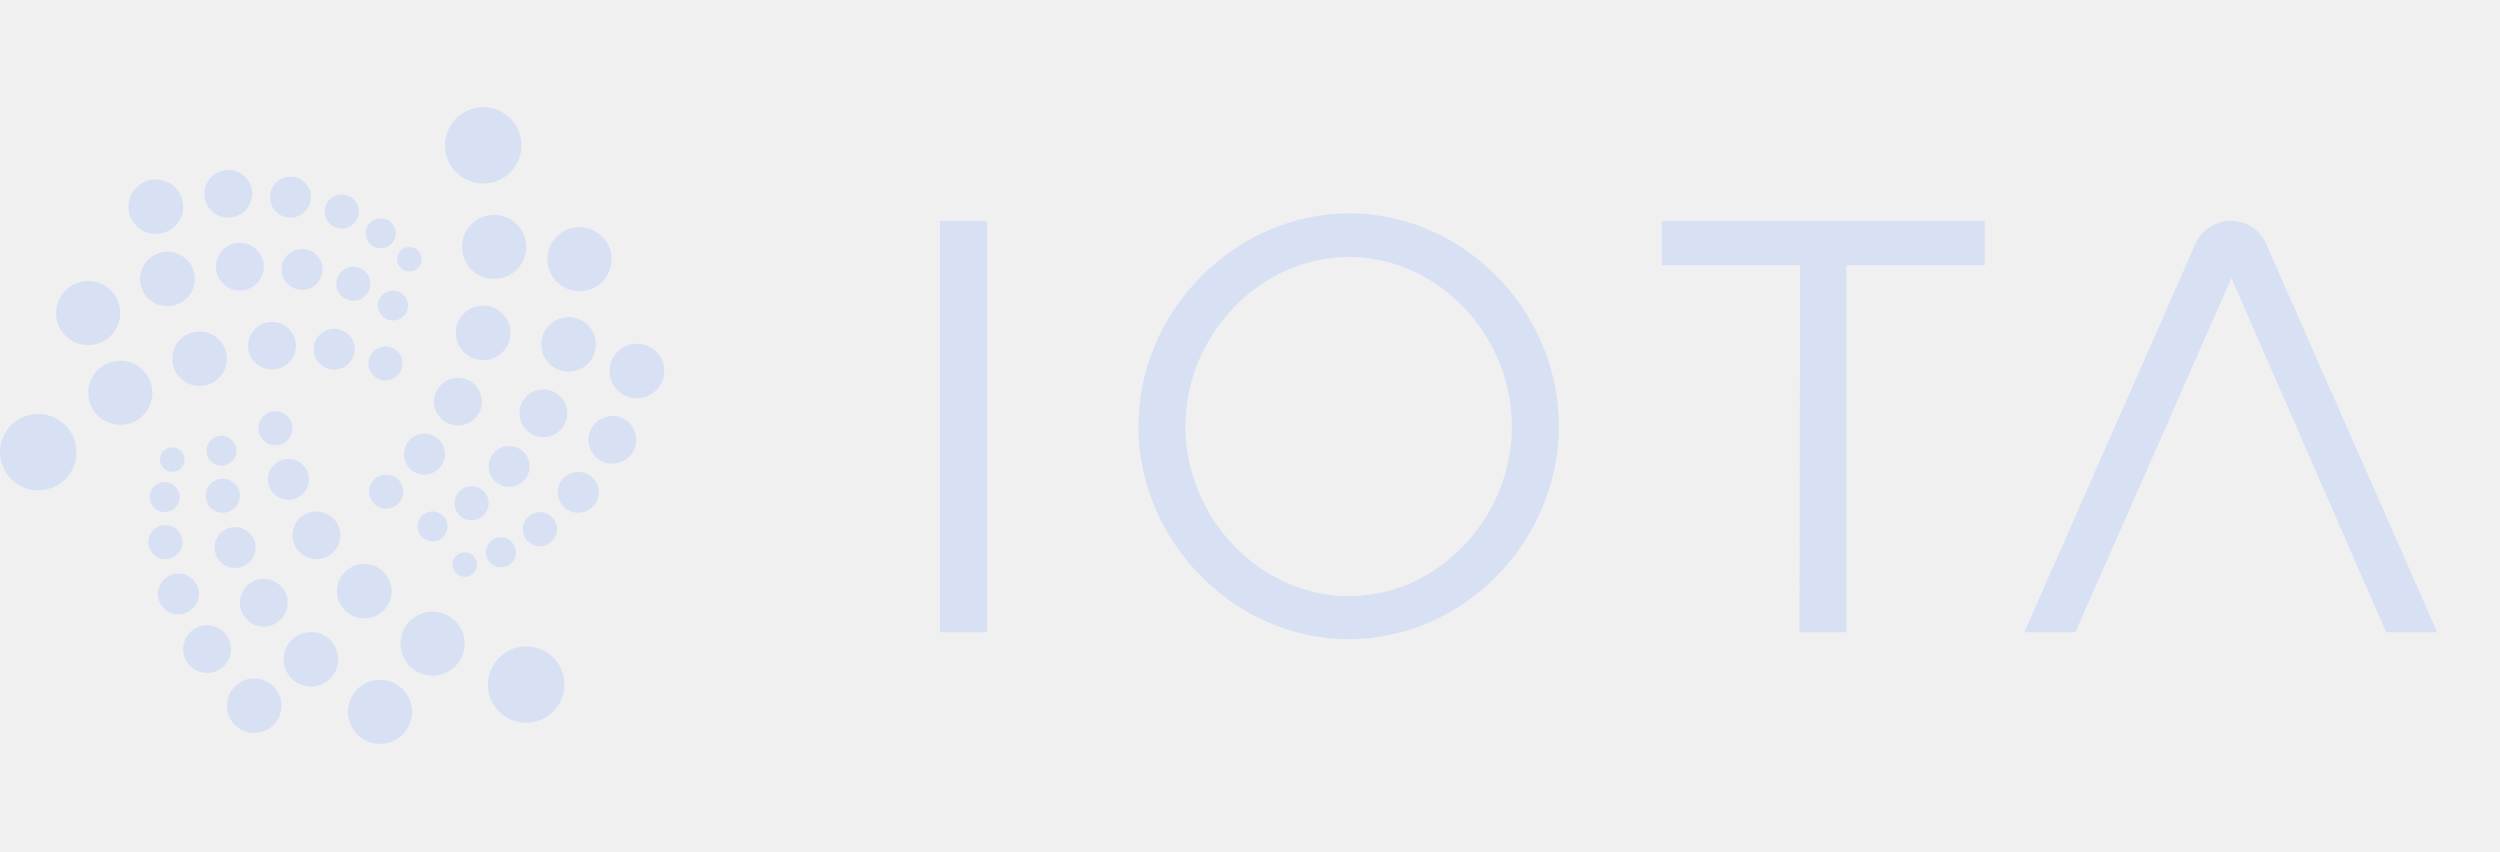
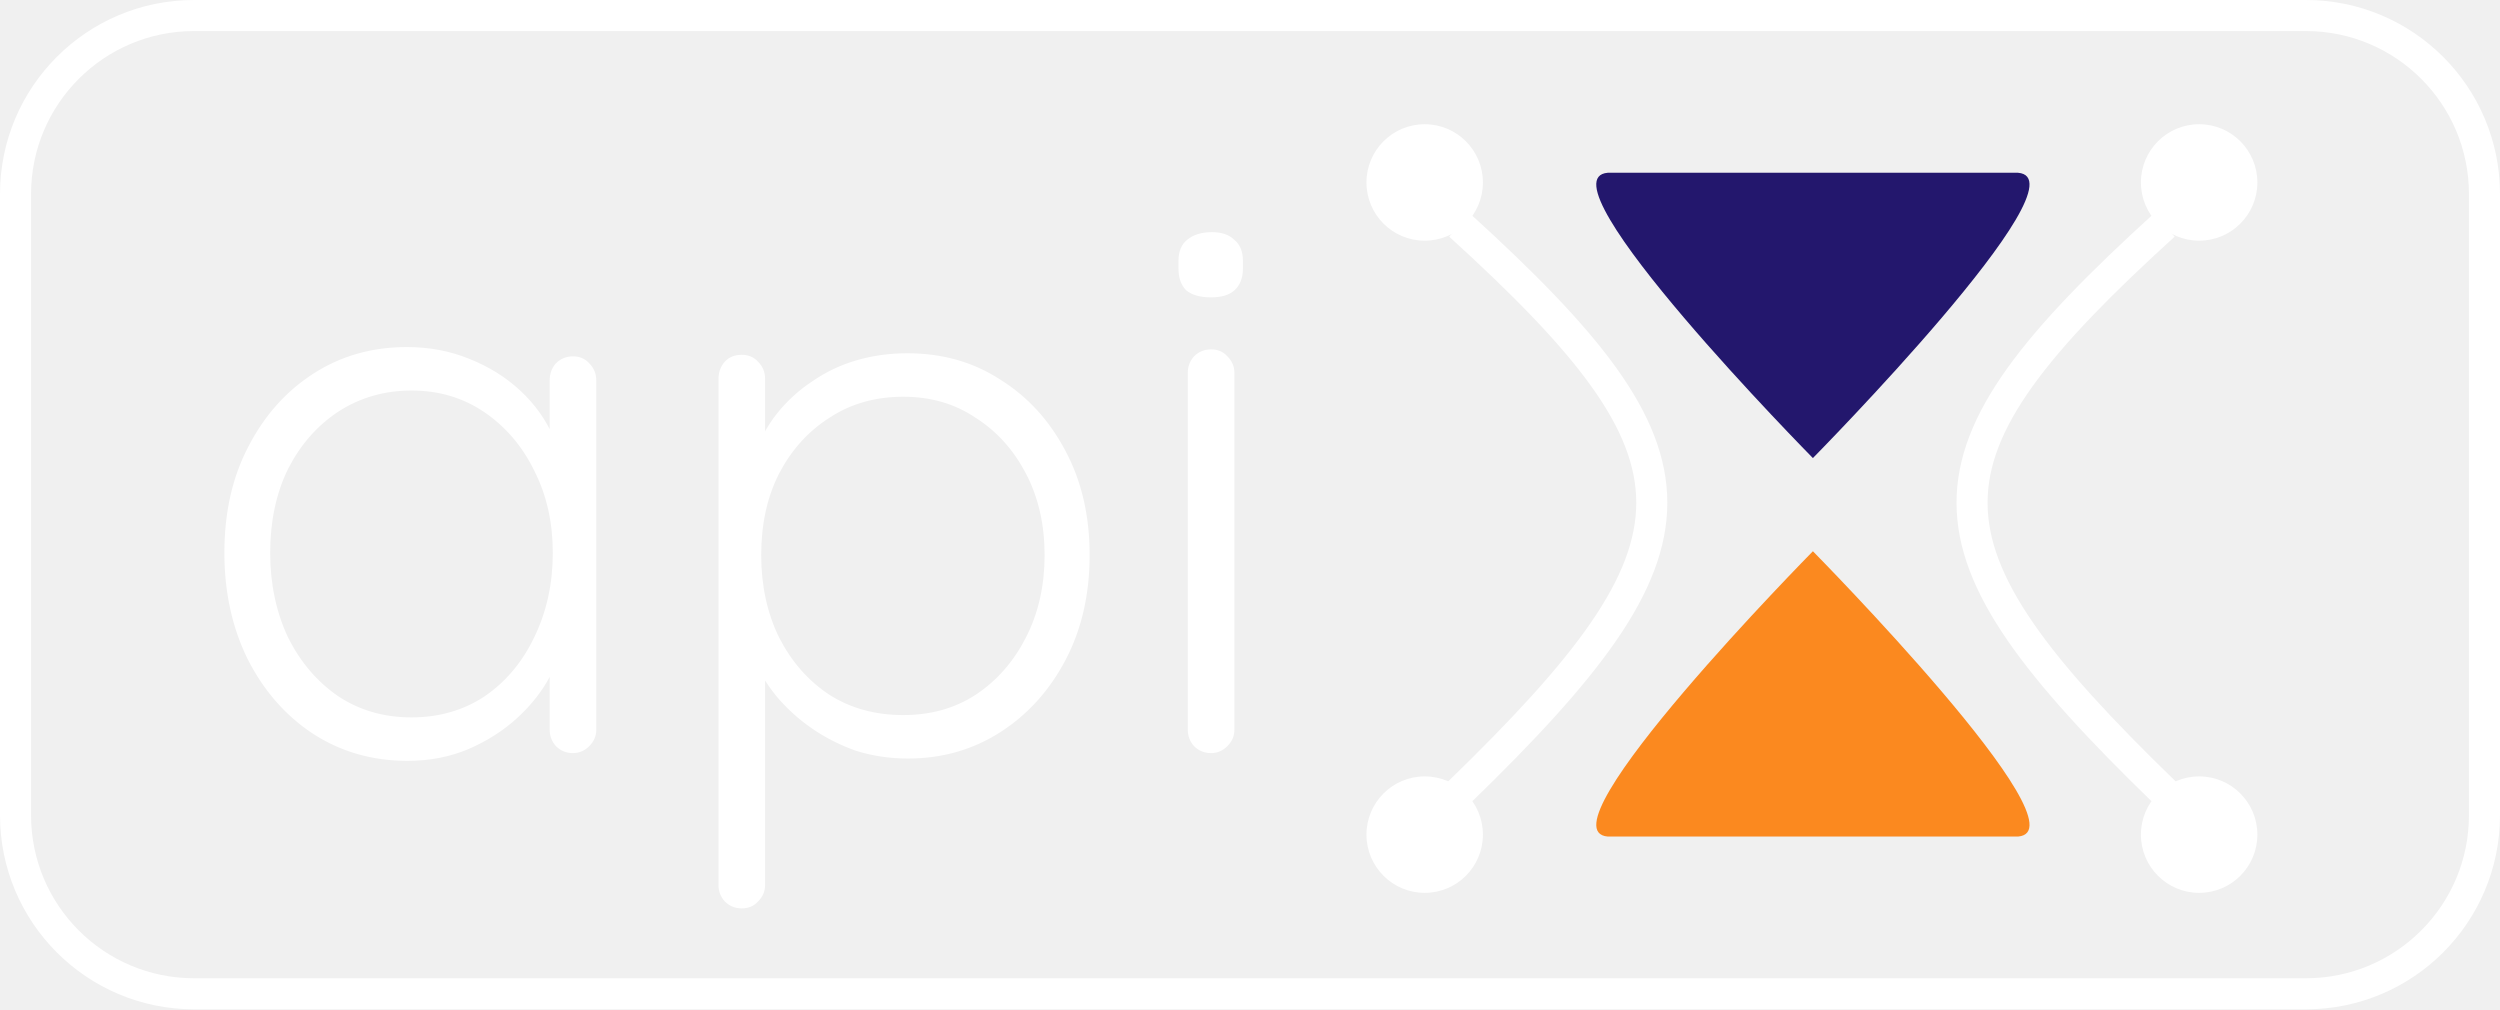
- <svg xmlns="http://www.w3.org/2000/svg" width="470" height="160" viewBox="0 0 470 160" fill="none">
-   <path d="M90.839 34.505C94.813 34.505 98.034 31.292 98.034 27.329C98.034 23.365 94.813 20.152 90.839 20.152C86.865 20.152 83.644 23.365 83.644 27.329C83.644 31.292 86.865 34.505 90.839 34.505Z" fill="#D8E1F4" />
-   <path d="M98.927 135.877C102.9 135.877 106.122 132.663 106.122 128.7C106.122 124.736 102.9 121.523 98.927 121.523C94.953 121.523 91.732 124.736 91.732 128.7C91.732 132.663 94.953 135.877 98.927 135.877Z" fill="#D8E1F4" />
-   <path d="M92.893 52.446C96.228 52.446 98.931 49.749 98.931 46.423C98.931 43.096 96.228 40.399 92.893 40.399C89.558 40.399 86.854 43.096 86.854 46.423C86.854 49.749 89.558 52.446 92.893 52.446Z" fill="#D8E1F4" />
-   <path d="M108.951 54.751C112.287 54.751 114.99 52.055 114.99 48.728C114.99 45.402 112.287 42.705 108.951 42.705C105.616 42.705 102.913 45.402 102.913 48.728C102.913 52.055 105.616 54.751 108.951 54.751Z" fill="#D8E1F4" />
-   <path d="M90.835 67.698C93.673 67.698 95.974 65.403 95.974 62.572C95.974 59.741 93.673 57.446 90.835 57.446C87.996 57.446 85.695 59.741 85.695 62.572C85.695 65.403 87.996 67.698 90.835 67.698Z" fill="#D8E1F4" />
-   <path d="M106.894 69.877C109.732 69.877 112.033 67.582 112.033 64.751C112.033 61.92 109.732 59.625 106.894 59.625C104.055 59.625 101.754 61.92 101.754 64.751C101.754 67.582 104.055 69.877 106.894 69.877Z" fill="#D8E1F4" />
-   <path d="M119.743 74.873C122.581 74.873 124.882 72.578 124.882 69.747C124.882 66.916 122.581 64.621 119.743 64.621C116.904 64.621 114.603 66.916 114.603 69.747C114.603 72.578 116.904 74.873 119.743 74.873Z" fill="#D8E1F4" />
-   <path d="M102.148 82.179C104.632 82.179 106.645 80.171 106.645 77.693C106.645 75.216 104.632 73.208 102.148 73.208C99.665 73.208 97.651 75.216 97.651 77.693C97.651 80.171 99.665 82.179 102.148 82.179Z" fill="#D8E1F4" />
-   <path d="M86.089 80C88.573 80 90.586 77.992 90.586 75.515C90.586 73.037 88.573 71.029 86.089 71.029C83.606 71.029 81.592 73.037 81.592 75.515C81.592 77.992 83.606 80 86.089 80Z" fill="#D8E1F4" />
-   <path d="M115.126 87.174C117.609 87.174 119.623 85.166 119.623 82.689C119.623 80.211 117.609 78.203 115.126 78.203C112.642 78.203 110.629 80.211 110.629 82.689C110.629 85.166 112.642 87.174 115.126 87.174Z" fill="#D8E1F4" />
-   <path d="M95.724 91.531C97.853 91.531 99.579 89.81 99.579 87.686C99.579 85.563 97.853 83.842 95.724 83.842C93.595 83.842 91.87 85.563 91.87 87.686C91.87 89.81 93.595 91.531 95.724 91.531Z" fill="#D8E1F4" />
-   <path d="M108.702 96.403C110.831 96.403 112.556 94.682 112.556 92.558C112.556 90.435 110.831 88.714 108.702 88.714C106.573 88.714 104.847 90.435 104.847 92.558C104.847 94.682 106.573 96.403 108.702 96.403Z" fill="#D8E1F4" />
-   <path d="M79.793 89.224C81.921 89.224 83.647 87.503 83.647 85.38C83.647 83.256 81.921 81.535 79.793 81.535C77.664 81.535 75.938 83.256 75.938 85.38C75.938 87.503 77.664 89.224 79.793 89.224Z" fill="#D8E1F4" />
-   <path d="M88.651 97.811C90.425 97.811 91.863 96.377 91.863 94.607C91.863 92.838 90.425 91.403 88.651 91.403C86.877 91.403 85.439 92.838 85.439 94.607C85.439 96.377 86.877 97.811 88.651 97.811Z" fill="#D8E1F4" />
-   <path d="M94.176 106.655C95.737 106.655 97.003 105.393 97.003 103.836C97.003 102.279 95.737 101.017 94.176 101.017C92.615 101.017 91.35 102.279 91.35 103.836C91.35 105.393 92.615 106.655 94.176 106.655Z" fill="#D8E1F4" />
-   <path d="M87.37 108.451C88.647 108.451 89.682 107.419 89.682 106.145C89.682 104.871 88.647 103.838 87.37 103.838C86.092 103.838 85.057 104.871 85.057 106.145C85.057 107.419 86.092 108.451 87.37 108.451Z" fill="#D8E1F4" />
-   <path d="M81.326 101.787C82.887 101.787 84.152 100.525 84.152 98.968C84.152 97.411 82.887 96.148 81.326 96.148C79.765 96.148 78.499 97.411 78.499 98.968C78.499 100.525 79.765 101.787 81.326 101.787Z" fill="#D8E1F4" />
-   <path d="M72.592 95.637C74.366 95.637 75.804 94.203 75.804 92.433C75.804 90.664 74.366 89.23 72.592 89.23C70.818 89.23 69.38 90.664 69.38 92.433C69.38 94.203 70.818 95.637 72.592 95.637Z" fill="#D8E1F4" />
-   <path d="M72.465 71.538C74.239 71.538 75.677 70.104 75.677 68.335C75.677 66.565 74.239 65.131 72.465 65.131C70.691 65.131 69.253 66.565 69.253 68.335C69.253 70.104 70.691 71.538 72.465 71.538Z" fill="#D8E1F4" />
-   <path d="M73.876 60.263C75.437 60.263 76.703 59.001 76.703 57.443C76.703 55.886 75.437 54.624 73.876 54.624C72.315 54.624 71.05 55.886 71.05 57.443C71.05 59.001 72.315 60.263 73.876 60.263Z" fill="#D8E1F4" />
-   <path d="M76.965 51.038C78.242 51.038 79.278 50.006 79.278 48.732C79.278 47.458 78.242 46.425 76.965 46.425C75.688 46.425 74.652 47.458 74.652 48.732C74.652 50.006 75.688 51.038 76.965 51.038Z" fill="#D8E1F4" />
-   <path d="M71.57 46.681C73.131 46.681 74.397 45.418 74.397 43.861C74.397 42.304 73.131 41.042 71.57 41.042C70.009 41.042 68.743 42.304 68.743 43.861C68.743 45.418 70.009 46.681 71.57 46.681Z" fill="#D8E1F4" />
-   <path d="M101.502 102.684C103.276 102.684 104.714 101.25 104.714 99.48C104.714 97.711 103.276 96.276 101.502 96.276C99.728 96.276 98.29 97.711 98.29 99.48C98.29 101.25 99.728 102.684 101.502 102.684Z" fill="#D8E1F4" />
-   <path d="M64.239 42.964C66.013 42.964 67.451 41.53 67.451 39.761C67.451 37.991 66.013 36.557 64.239 36.557C62.465 36.557 61.027 37.991 61.027 39.761C61.027 41.53 62.465 42.964 64.239 42.964Z" fill="#D8E1F4" />
-   <path d="M66.429 56.547C68.203 56.547 69.641 55.113 69.641 53.343C69.641 51.574 68.203 50.14 66.429 50.14C64.655 50.14 63.217 51.574 63.217 53.343C63.217 55.113 64.655 56.547 66.429 56.547Z" fill="#D8E1F4" />
-   <path d="M62.83 69.493C64.959 69.493 66.685 67.772 66.685 65.648C66.685 63.525 64.959 61.804 62.83 61.804C60.701 61.804 58.975 63.525 58.975 65.648C58.975 67.772 60.701 69.493 62.83 69.493Z" fill="#D8E1F4" />
-   <path d="M51.133 69.489C53.617 69.489 55.63 67.481 55.63 65.004C55.63 62.527 53.617 60.519 51.133 60.519C48.65 60.519 46.636 62.527 46.636 65.004C46.636 67.481 48.65 69.489 51.133 69.489Z" fill="#D8E1F4" />
-   <path d="M37.513 72.567C40.352 72.567 42.653 70.272 42.653 67.441C42.653 64.609 40.352 62.315 37.513 62.315C34.675 62.315 32.374 64.609 32.374 67.441C32.374 70.272 34.675 72.567 37.513 72.567Z" fill="#D8E1F4" />
-   <path d="M22.619 79.871C25.954 79.871 28.658 77.174 28.658 73.847C28.658 70.521 25.954 67.824 22.619 67.824C19.284 67.824 16.58 70.521 16.58 73.847C16.58 77.174 19.284 79.871 22.619 79.871Z" fill="#D8E1F4" />
-   <path d="M7.195 92.174C11.169 92.174 14.39 88.961 14.39 84.998C14.39 81.034 11.169 77.821 7.195 77.821C3.221 77.821 0 81.034 0 84.998C0 88.961 3.221 92.174 7.195 92.174Z" fill="#D8E1F4" />
-   <path d="M16.571 64.88C19.906 64.88 22.61 62.184 22.61 58.857C22.61 55.531 19.906 52.834 16.571 52.834C13.236 52.834 10.532 55.531 10.532 58.857C10.532 62.184 13.236 64.88 16.571 64.88Z" fill="#D8E1F4" />
-   <path d="M31.476 57.571C34.314 57.571 36.615 55.276 36.615 52.444C36.615 49.613 34.314 47.318 31.476 47.318C28.637 47.318 26.336 49.613 26.336 52.444C26.336 55.276 28.637 57.571 31.476 57.571Z" fill="#D8E1F4" />
-   <path d="M29.297 43.987C32.135 43.987 34.436 41.692 34.436 38.861C34.436 36.029 32.135 33.734 29.297 33.734C26.458 33.734 24.157 36.029 24.157 38.861C24.157 41.692 26.458 43.987 29.297 43.987Z" fill="#D8E1F4" />
-   <path d="M42.918 40.915C45.401 40.915 47.415 38.907 47.415 36.43C47.415 33.953 45.401 31.944 42.918 31.944C40.434 31.944 38.421 33.953 38.421 36.43C38.421 38.907 40.434 40.915 42.918 40.915Z" fill="#D8E1F4" />
-   <path d="M54.604 40.915C56.733 40.915 58.459 39.194 58.459 37.07C58.459 34.947 56.733 33.226 54.604 33.226C52.475 33.226 50.75 34.947 50.75 37.07C50.75 39.194 52.475 40.915 54.604 40.915Z" fill="#D8E1F4" />
-   <path d="M56.794 54.497C58.922 54.497 60.648 52.776 60.648 50.652C60.648 48.529 58.922 46.808 56.794 46.808C54.665 46.808 52.939 48.529 52.939 50.652C52.939 52.776 54.665 54.497 56.794 54.497Z" fill="#D8E1F4" />
-   <path d="M45.097 54.625C47.58 54.625 49.594 52.617 49.594 50.14C49.594 47.663 47.58 45.654 45.097 45.654C42.613 45.654 40.6 47.663 40.6 50.14C40.6 52.617 42.613 54.625 45.097 54.625Z" fill="#D8E1F4" />
-   <path d="M32.38 88.715C33.658 88.715 34.693 87.682 34.693 86.408C34.693 85.134 33.658 84.102 32.38 84.102C31.103 84.102 30.068 85.134 30.068 86.408C30.068 87.682 31.103 88.715 32.38 88.715Z" fill="#D8E1F4" />
-   <path d="M41.63 87.563C43.191 87.563 44.456 86.3 44.456 84.743C44.456 83.186 43.191 81.924 41.63 81.924C40.069 81.924 38.803 83.186 38.803 84.743C38.803 86.3 40.069 87.563 41.63 87.563Z" fill="#D8E1F4" />
-   <path d="M51.783 83.718C53.557 83.718 54.995 82.284 54.995 80.514C54.995 78.745 53.557 77.311 51.783 77.311C50.009 77.311 48.571 78.745 48.571 80.514C48.571 82.284 50.009 83.718 51.783 83.718Z" fill="#D8E1F4" />
-   <path d="M54.221 93.969C56.349 93.969 58.075 92.248 58.075 90.125C58.075 88.002 56.349 86.28 54.221 86.28C52.092 86.28 50.366 88.002 50.366 90.125C50.366 92.248 52.092 93.969 54.221 93.969Z" fill="#D8E1F4" />
-   <path d="M41.888 96.403C43.662 96.403 45.1 94.968 45.1 93.199C45.1 91.43 43.662 89.995 41.888 89.995C40.114 89.995 38.676 91.43 38.676 93.199C38.676 94.968 40.114 96.403 41.888 96.403Z" fill="#D8E1F4" />
-   <path d="M30.96 96.277C32.521 96.277 33.786 95.015 33.786 93.458C33.786 91.901 32.521 90.639 30.96 90.639C29.399 90.639 28.133 91.901 28.133 93.458C28.133 95.015 29.399 96.277 30.96 96.277Z" fill="#D8E1F4" />
-   <path d="M31.09 105.119C32.864 105.119 34.303 103.684 34.303 101.915C34.303 100.145 32.864 98.711 31.09 98.711C29.316 98.711 27.878 100.145 27.878 101.915C27.878 103.684 29.316 105.119 31.09 105.119Z" fill="#D8E1F4" />
-   <path d="M44.2 106.782C46.328 106.782 48.054 105.061 48.054 102.937C48.054 100.814 46.328 99.093 44.2 99.093C42.071 99.093 40.345 100.814 40.345 102.937C40.345 105.061 42.071 106.782 44.2 106.782Z" fill="#D8E1F4" />
-   <path d="M59.488 105.119C61.971 105.119 63.985 103.111 63.985 100.634C63.985 98.157 61.971 96.148 59.488 96.148C57.004 96.148 54.991 98.157 54.991 100.634C54.991 103.111 57.004 105.119 59.488 105.119Z" fill="#D8E1F4" />
-   <path d="M68.483 116.264C71.322 116.264 73.623 113.969 73.623 111.138C73.623 108.307 71.322 106.012 68.483 106.012C65.645 106.012 63.344 108.307 63.344 111.138C63.344 113.969 65.645 116.264 68.483 116.264Z" fill="#D8E1F4" />
-   <path d="M49.593 117.805C52.076 117.805 54.09 115.797 54.09 113.319C54.09 110.842 52.076 108.834 49.593 108.834C47.109 108.834 45.096 110.842 45.096 113.319C45.096 115.797 47.109 117.805 49.593 117.805Z" fill="#D8E1F4" />
-   <path d="M38.932 126.52C41.415 126.52 43.428 124.511 43.428 122.034C43.428 119.557 41.415 117.549 38.932 117.549C36.448 117.549 34.435 119.557 34.435 122.034C34.435 124.511 36.448 126.52 38.932 126.52Z" fill="#D8E1F4" />
-   <path d="M47.791 137.796C50.629 137.796 52.93 135.501 52.93 132.67C52.93 129.839 50.629 127.544 47.791 127.544C44.952 127.544 42.651 129.839 42.651 132.67C42.651 135.501 44.952 137.796 47.791 137.796Z" fill="#D8E1F4" />
-   <path d="M71.434 139.846C74.769 139.846 77.473 137.15 77.473 133.823C77.473 130.496 74.769 127.8 71.434 127.8C68.099 127.8 65.395 130.496 65.395 133.823C65.395 137.15 68.099 139.846 71.434 139.846Z" fill="#D8E1F4" />
-   <path d="M58.461 129.081C61.299 129.081 63.6 126.786 63.6 123.955C63.6 121.124 61.299 118.829 58.461 118.829C55.622 118.829 53.321 121.124 53.321 123.955C53.321 126.786 55.622 129.081 58.461 129.081Z" fill="#D8E1F4" />
-   <path d="M81.328 127.034C84.663 127.034 87.367 124.337 87.367 121.01C87.367 117.684 84.663 114.987 81.328 114.987C77.993 114.987 75.289 117.684 75.289 121.01C75.289 124.337 77.993 127.034 81.328 127.034Z" fill="#D8E1F4" />
-   <path d="M33.528 115.497C35.657 115.497 37.383 113.776 37.383 111.652C37.383 109.529 35.657 107.808 33.528 107.808C31.399 107.808 29.674 109.529 29.674 111.652C29.674 113.776 31.399 115.497 33.528 115.497Z" fill="#D8E1F4" />
-   <path d="M185.569 41.52H176.732V118.869H185.569V41.52Z" fill="#D8E1F4" />
-   <path d="M214.015 80.133C214.015 58.459 232.21 40.103 253.607 40.103C275.128 40.103 293.063 58.322 293.063 80.133C293.063 101.943 275.004 120.162 253.607 120.162C232.334 120.286 214.015 101.943 214.015 80.133ZM284.226 80.133C284.226 62.945 270.263 48.318 253.607 48.318C236.951 48.318 222.865 62.945 222.865 80.133C222.865 97.457 236.951 112.071 253.607 112.071C270.263 112.071 284.226 97.457 284.226 80.133Z" fill="#D8E1F4" />
-   <path d="M338.414 49.858H312.412V41.52H373.14V49.858H347.126V118.869H338.29L338.414 49.858Z" fill="#D8E1F4" />
-   <path d="M419.508 52.294L390.168 118.869H380.562L412.719 45.882C413.874 43.185 416.567 41.52 419.384 41.52C422.326 41.52 424.895 43.185 426.049 45.882L458.207 118.869H448.601L419.508 52.294Z" fill="#D8E1F4" />
+ <svg xmlns="http://www.w3.org/2000/svg" fill="none" viewBox="0 3 322 130">
+   <path d="M73.8 48.9C74.667 48.9 75.367 49.2 75.9 49.8C76.5 50.4 76.8 51.133 76.8 52V97C76.8 97.8 76.5 98.5 75.9 99.1C75.3 99.7 74.6 100 73.8 100C72.933 100 72.2 99.7 71.6 99.1C71.067 98.5 70.8 97.8 70.8 97V85.1L72.5 84.3C72.5 86.167 71.967 88.067 70.9 90C69.9 91.933 68.5 93.733 66.7 95.4C64.9 97.067 62.767 98.433 60.3 99.5C57.9 100.5 55.3 101 52.5 101C47.967 101 43.9 99.833 40.3 97.5C36.767 95.167 33.967 91.967 31.9 87.9C29.9 83.833 28.9 79.267 28.9 74.2C28.9 69 29.933 64.433 32 60.5C34.067 56.5 36.867 53.367 40.4 51.1C43.933 48.833 47.933 47.7 52.4 47.7C55.267 47.7 57.933 48.2 60.4 49.2C62.933 50.2 65.133 51.567 67 53.3C68.867 55.033 70.3 57.033 71.3 59.3C72.367 61.5 72.9 63.8 72.9 66.2L70.8 64.7V52C70.8 51.133 71.067 50.4 71.6 49.8C72.2 49.2 72.933 48.9 73.8 48.9ZM53 95.4C56.533 95.4 59.667 94.5 62.4 92.7C65.133 90.833 67.267 88.3 68.8 85.1C70.4 81.833 71.2 78.2 71.2 74.2C71.2 70.267 70.4 66.733 68.8 63.6C67.267 60.467 65.133 57.967 62.4 56.1C59.667 54.233 56.533 53.3 53 53.3C49.533 53.3 46.4 54.2 43.6 56C40.867 57.8 38.7 60.267 37.1 63.4C35.567 66.533 34.8 70.133 34.8 74.2C34.8 78.2 35.567 81.833 37.1 85.1C38.7 88.3 40.867 90.833 43.6 92.7C46.333 94.5 49.467 95.4 53 95.4ZM116.845 48.5C121.378 48.5 125.378 49.633 128.845 51.9C132.378 54.1 135.178 57.167 137.245 61.1C139.311 64.967 140.345 69.433 140.345 74.5C140.345 79.567 139.311 84.067 137.245 88C135.178 91.933 132.378 95.033 128.845 97.3C125.311 99.567 121.345 100.7 116.945 100.7C114.611 100.7 112.378 100.367 110.245 99.7C108.178 98.967 106.278 98 104.545 96.8C102.811 95.6 101.278 94.2 99.945 92.6C98.611 90.933 97.544 89.133 96.745 87.2L98.544 85.9V117C98.544 117.8 98.245 118.5 97.644 119.1C97.111 119.7 96.411 120 95.544 120C94.678 120 93.945 119.7 93.344 119.1C92.811 118.5 92.544 117.8 92.544 117V51.8C92.544 50.933 92.811 50.2 93.344 49.6C93.878 49 94.611 48.7 95.544 48.7C96.411 48.7 97.111 49 97.644 49.6C98.245 50.2 98.544 50.933 98.544 51.8V62.6L97.144 61.8C97.811 59.733 98.778 57.9 100.045 56.3C101.378 54.633 102.911 53.233 104.645 52.1C106.378 50.9 108.278 50 110.345 49.4C112.411 48.8 114.578 48.5 116.845 48.5ZM116.345 54.1C112.745 54.1 109.578 55 106.845 56.8C104.111 58.533 101.945 60.933 100.345 64C98.811 67 98.044 70.5 98.044 74.5C98.044 78.433 98.811 81.967 100.345 85.1C101.945 88.233 104.111 90.7 106.845 92.5C109.578 94.233 112.745 95.1 116.345 95.1C119.878 95.1 122.978 94.233 125.645 92.5C128.378 90.7 130.545 88.233 132.145 85.1C133.745 81.967 134.545 78.433 134.545 74.5C134.545 70.567 133.745 67.067 132.145 64C130.545 60.933 128.378 58.533 125.645 56.8C122.978 55 119.878 54.1 116.345 54.1ZM158.989 97C158.989 97.8 158.689 98.5 158.089 99.1C157.489 99.7 156.789 100 155.989 100C155.122 100 154.389 99.7 153.789 99.1C153.256 98.5 152.989 97.8 152.989 97V51C152.989 50.2 153.256 49.5 153.789 48.9C154.389 48.3 155.122 48 155.989 48C156.856 48 157.556 48.3 158.089 48.9C158.689 49.5 158.989 50.2 158.989 51V97ZM155.989 41.3C154.589 41.3 153.522 41 152.789 40.4C152.122 39.733 151.789 38.8 151.789 37.6V36.6C151.789 35.4 152.156 34.5 152.889 33.9C153.689 33.233 154.756 32.9 156.089 32.9C157.356 32.9 158.322 33.233 158.989 33.9C159.722 34.5 160.089 35.4 160.089 36.6V37.6C160.089 38.8 159.722 39.733 158.989 40.4C158.322 41 157.322 41.3 155.989 41.3Z" fill="white" />
+   <path d="M233.5 62C233.5 62 198 26 207.086 25.25L259.914 25.25C269 26 233.5 62 233.5 62Z" fill="#23176D" />
+   <path d="M233.502 74C233.502 74 269.002 110 259.915 110.75H207.088C198.002 110 233.502 74 233.502 74Z" fill="#FB891F" />
+   <circle cx="183.5" cy="26.5" r="7.5" fill="white" />
+   <circle cx="183.5" cy="110.5" r="7.5" fill="white" />
+   <path d="M186.608 103.564C185.815 104.333 185.795 105.599 186.564 106.392C187.333 107.185 188.599 107.205 189.392 106.436L186.608 103.564ZM186.655 33.48C194.883 40.96 200.941 47.157 204.937 52.728C208.92 58.28 210.75 63.064 210.75 67.75C210.75 72.445 208.913 77.363 204.914 83.179C200.907 89.009 194.838 95.583 186.608 103.564L189.392 106.436C197.662 98.417 203.968 91.616 208.211 85.446C212.462 79.262 214.75 73.555 214.75 67.75C214.75 61.936 212.455 56.345 208.188 50.397C203.934 44.468 197.617 38.04 189.345 30.52L186.655 33.48Z" fill="white" />
+   <circle cx="7.5" cy="7.5" r="7.5" transform="matrix(-1 0 0 1 290.75 19)" fill="white" />
+   <circle cx="7.5" cy="7.5" r="7.5" transform="matrix(-1 0 0 1 290.75 103)" fill="white" />
+   <path d="M280.142 103.564C280.935 104.333 280.955 105.599 280.186 106.392C279.417 107.185 278.151 107.205 277.358 106.436L280.142 103.564ZM280.095 33.48C271.867 40.96 265.809 47.157 261.813 52.728C257.83 58.28 256 63.064 256 67.75C256 72.445 257.837 77.363 261.836 83.179C265.843 89.009 271.912 95.583 280.142 103.564L277.358 106.436C269.088 98.417 262.782 91.616 258.539 85.446C254.288 79.262 252 73.555 252 67.75C252 61.936 254.295 56.345 258.562 50.397C262.816 44.468 269.133 38.04 277.405 30.52L280.095 33.48Z" fill="white" />
+   <rect x="2" y="5" width="318" height="126" rx="23" stroke="white" stroke-width="4" />
</svg>
